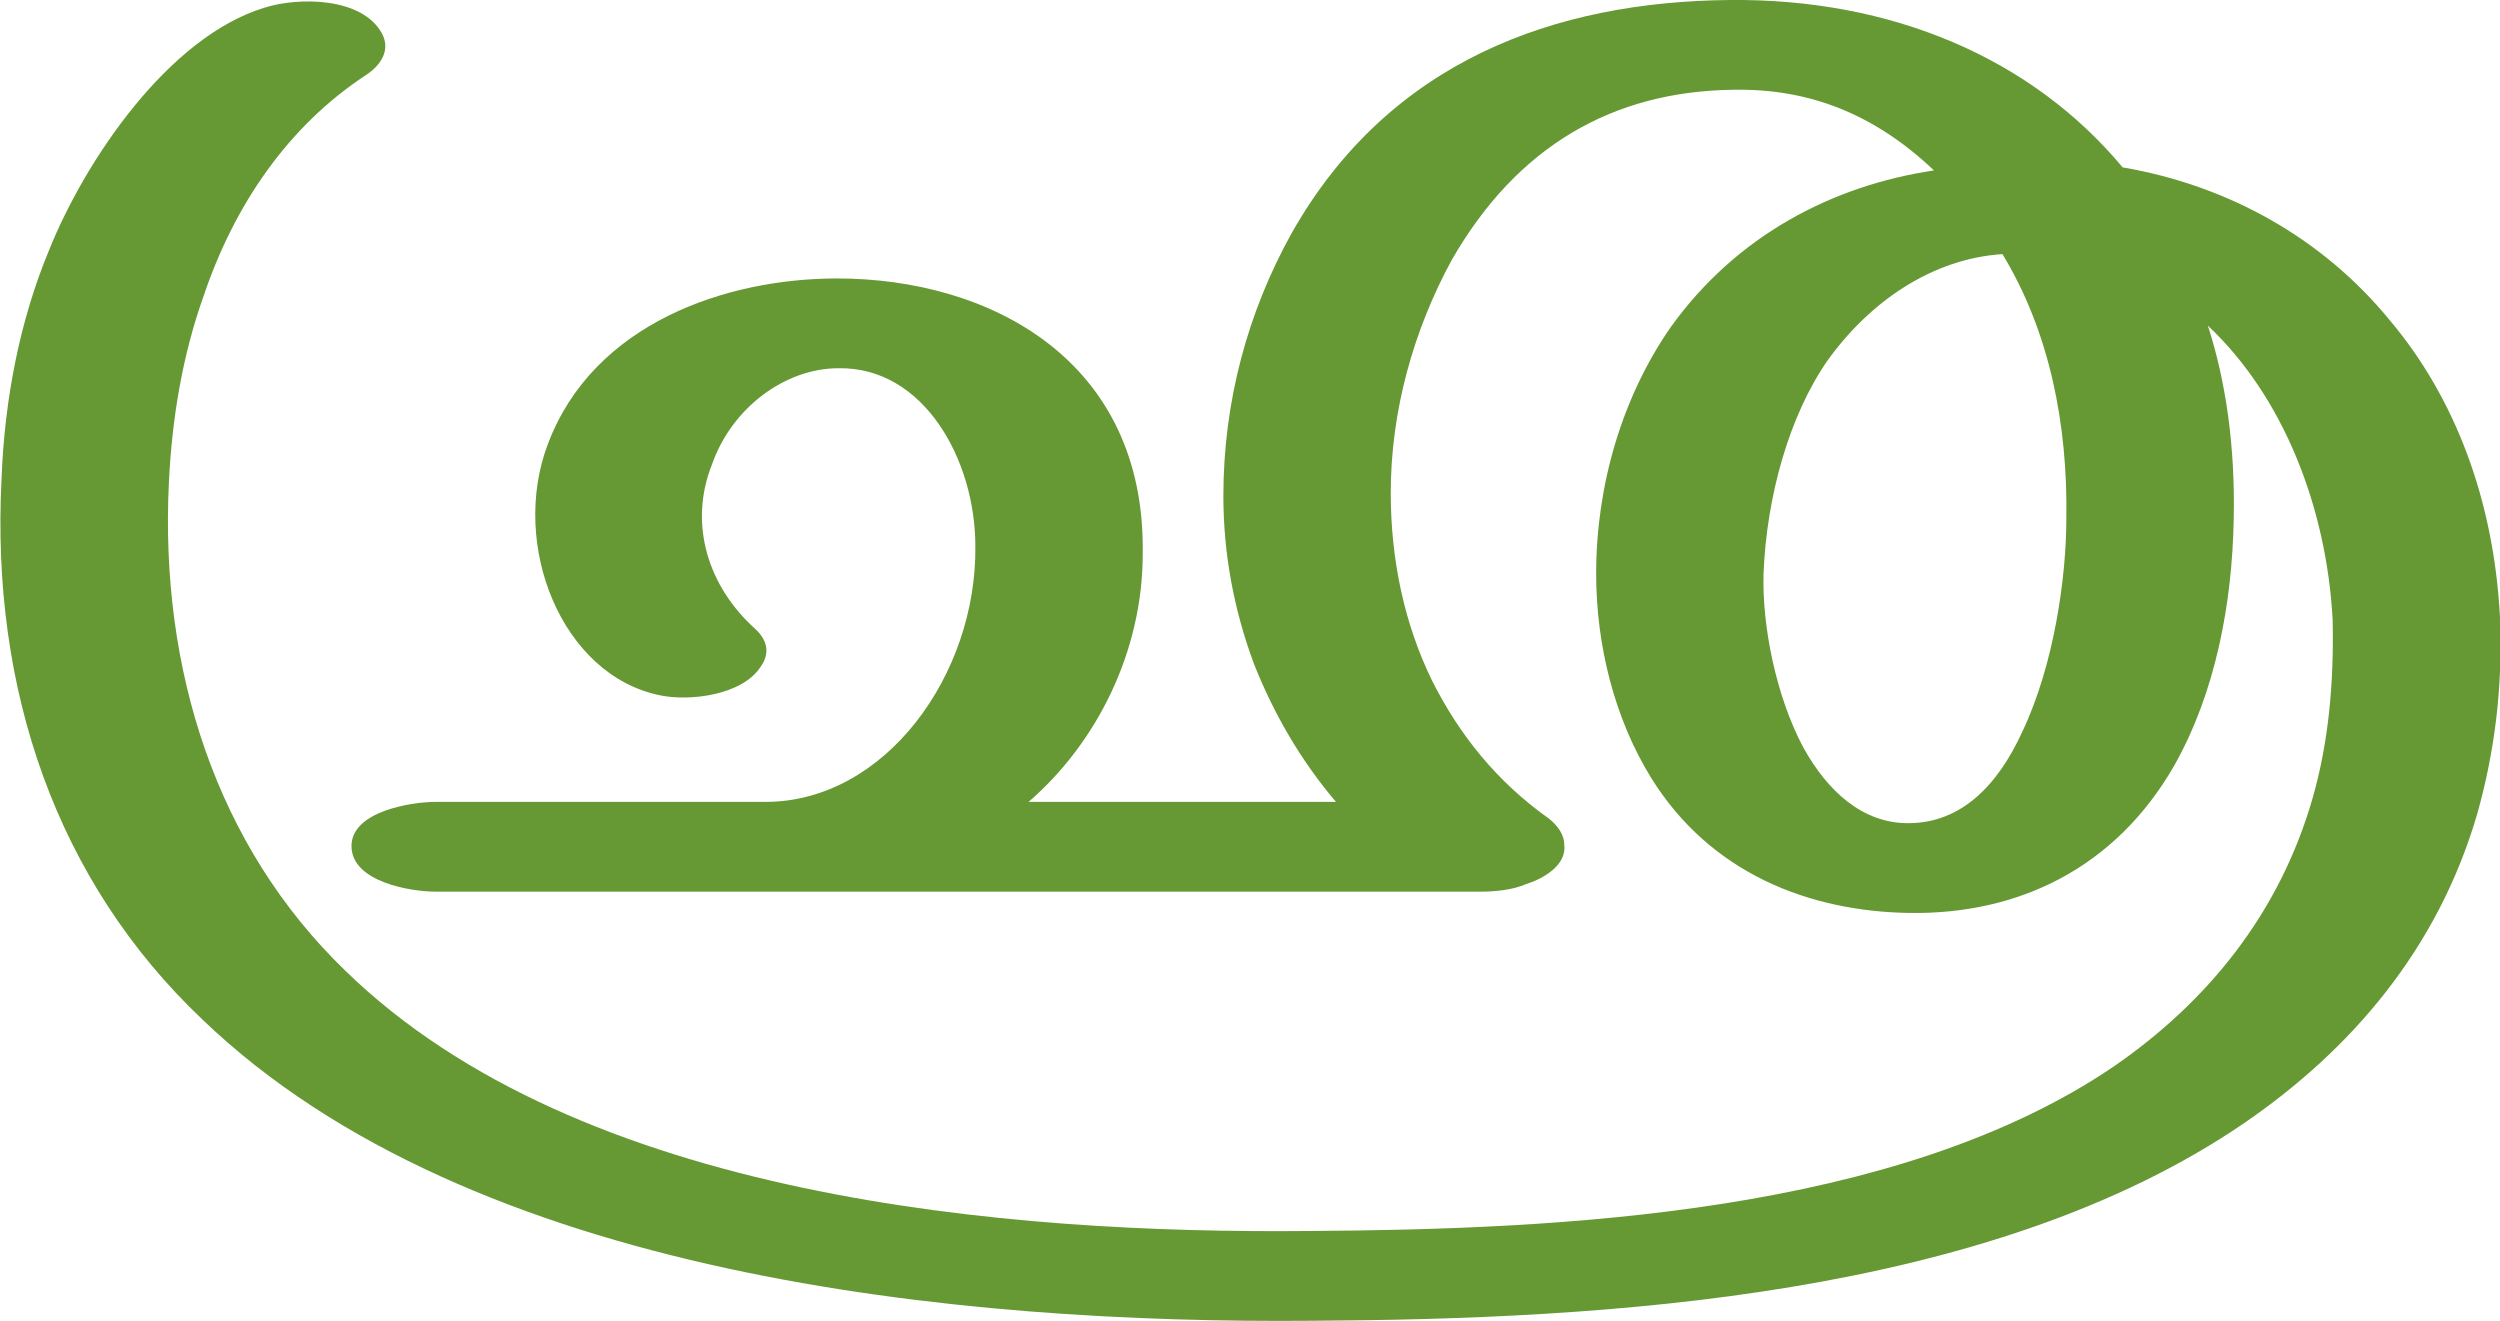
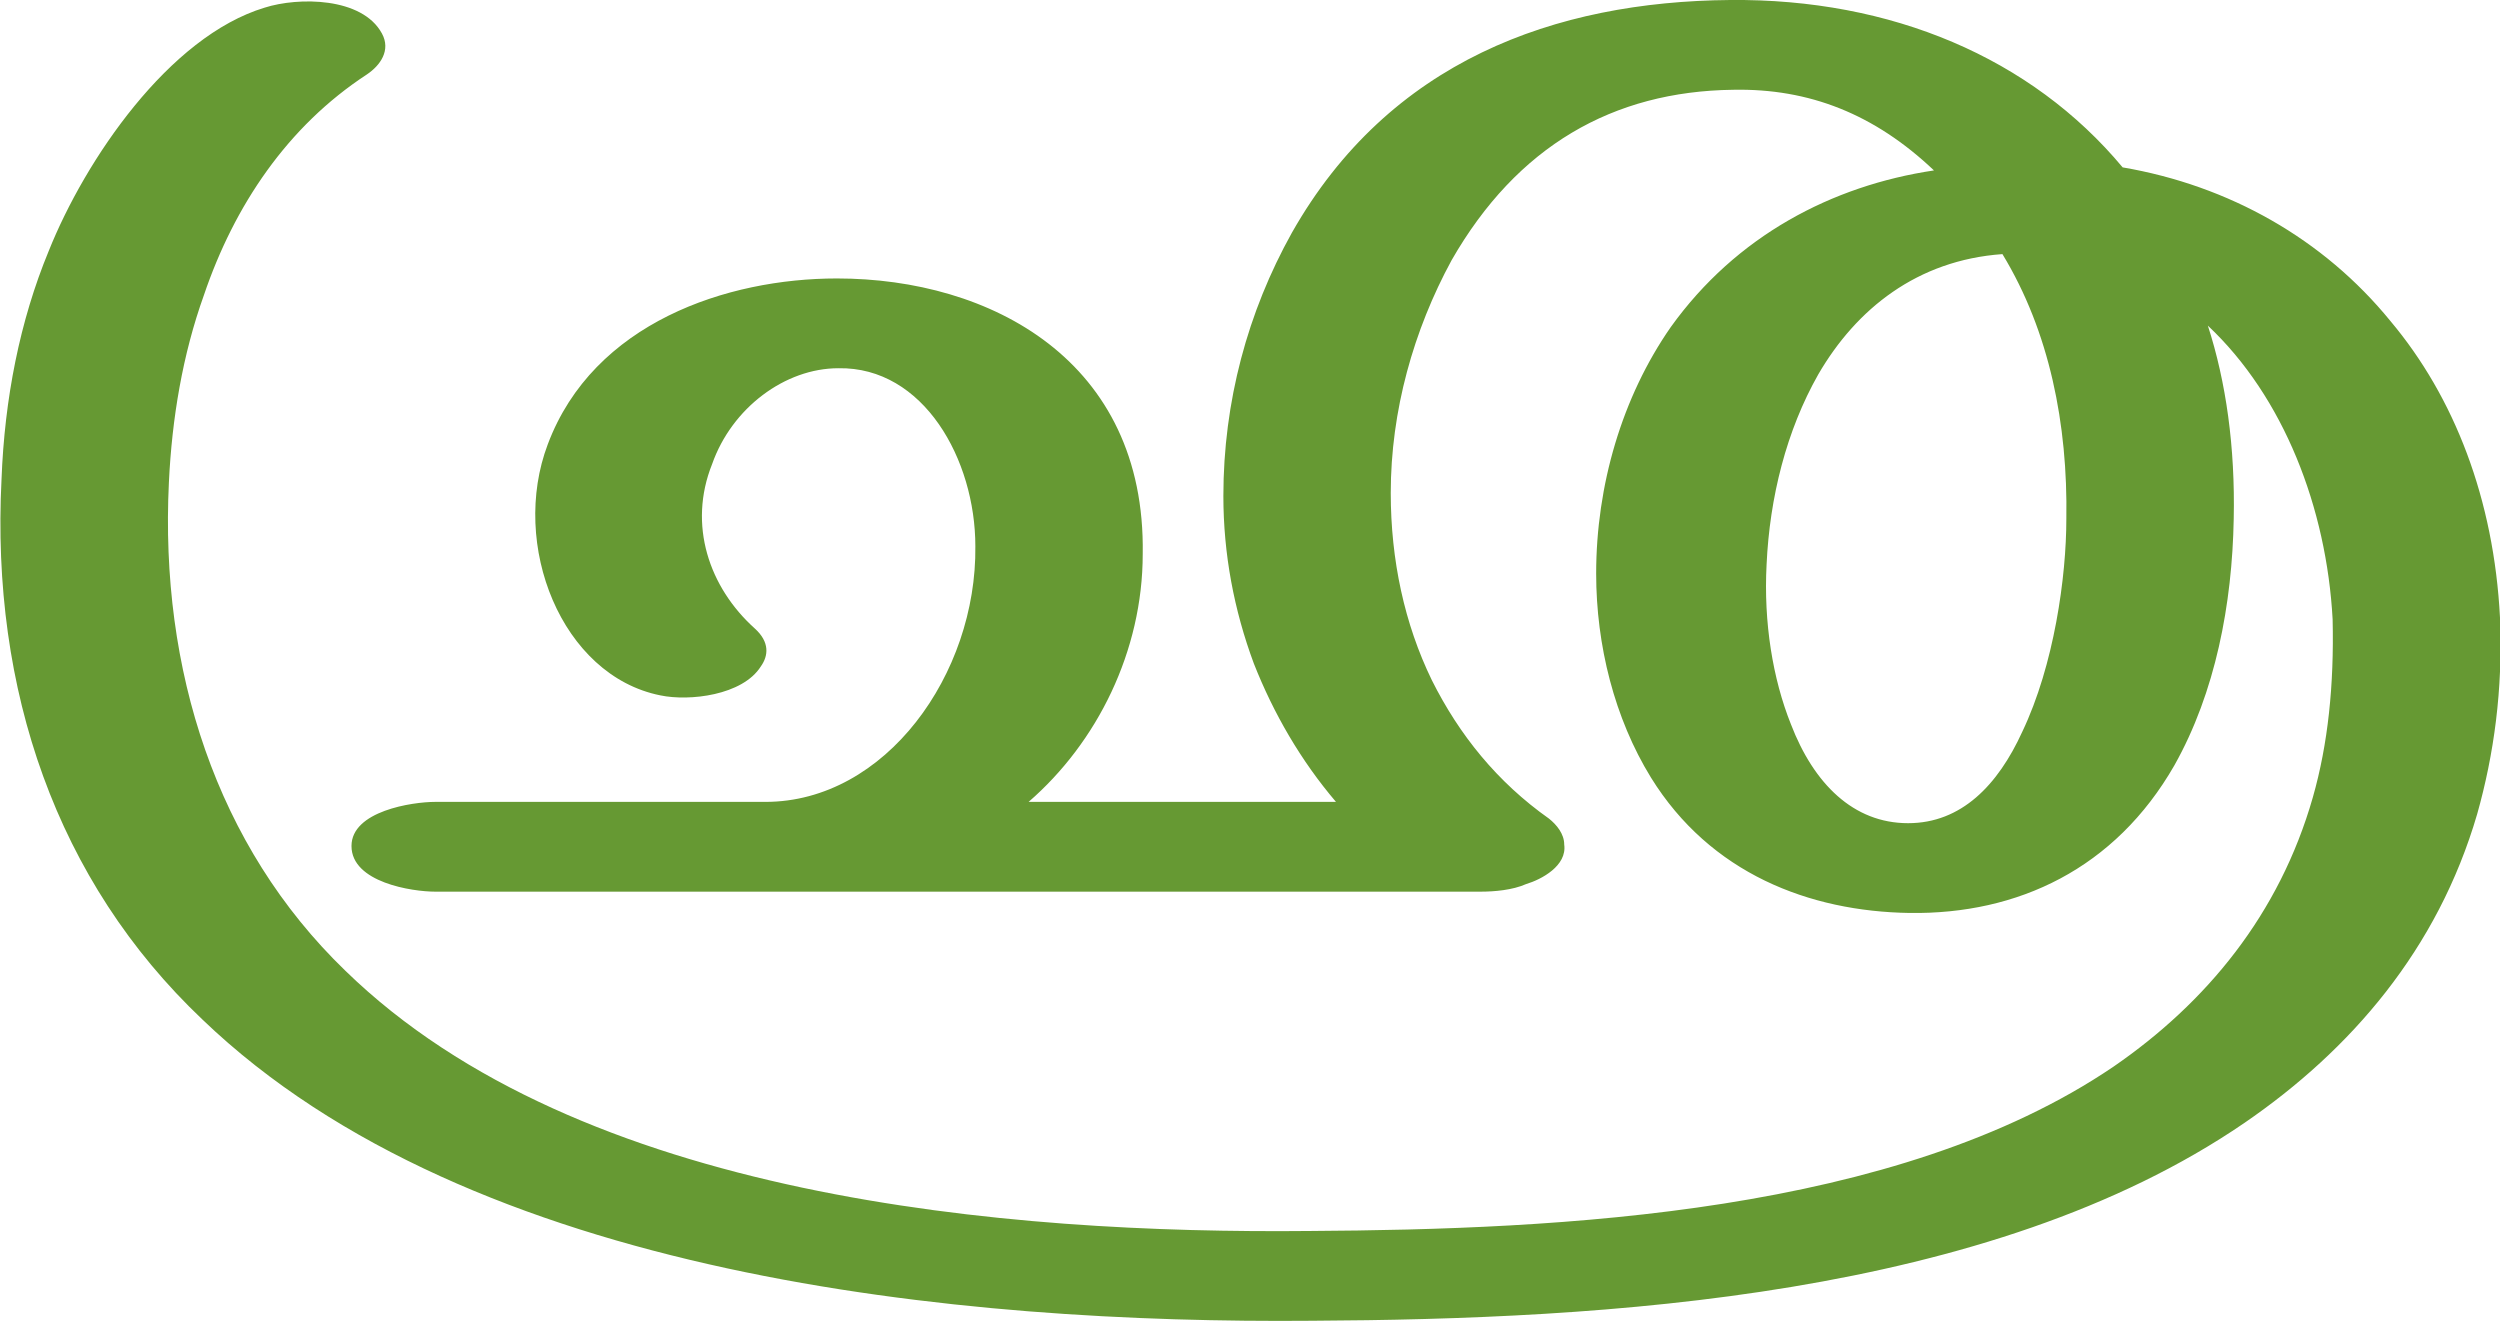
<svg xmlns="http://www.w3.org/2000/svg" xml:space="preserve" width="1643px" height="868px" version="1.1" style="shape-rendering:geometricPrecision; text-rendering:geometricPrecision; image-rendering:optimizeQuality; fill-rule:evenodd; clip-rule:evenodd" viewBox="0 0 1643 868">
  <defs>
    <style type="text/css">
   
    .fil0 {fill:#669933;fill-rule:nonzero}
   
  </style>
  </defs>
  <g id="Layer_x0020_1">
-     <path class="fil0" d="M1316 167c-46,3 -87,31 -115,70 -25,36 -40,89 -42,140 -1,34 8,80 26,114 16,29 39,50 69,50 35,0 59,-25 75,-60 21,-44 29,-102 29,-140 1,-62 -11,-123 -42,-174zm-1065 -145c6,11 -1,21 -10,27 -52,34 -87,86 -107,145 -14,39 -21,81 -23,123 -6,123 31,239 116,321 154,150 435,173 634,171 164,-1 385,-11 528,-108 61,-42 109,-100 131,-177 10,-35 14,-74 13,-117 -4,-73 -32,-146 -82,-193 12,37 18,80 17,127 -1,56 -12,114 -39,162 -39,68 -103,98 -174,97 -66,-1 -131,-26 -170,-89 -24,-39 -36,-87 -36,-134 0,-58 17,-116 49,-162 43,-60 106,-93 173,-103 -39,-37 -82,-54 -132,-53 -79,1 -142,37 -185,112 -25,46 -40,99 -40,153 0,44 9,86 27,123 18,36 43,67 77,91 5,4 10,10 10,17 2,14 -15,23 -25,26 -9,4 -21,5 -30,5l-687 0c-15,0 -55,-6 -55,-30 0,-23 40,-29 55,-29l217 0c79,0 139,-84 138,-168 0,-57 -34,-118 -90,-117 -35,0 -70,26 -83,63 -16,40 -2,81 28,108 10,9 9,18 4,25 -12,19 -47,23 -66,19 -65,-13 -99,-99 -74,-165 30,-80 118,-109 190,-109 101,0 203,54 201,181 0,64 -30,124 -75,163l202 0c-23,-27 -41,-58 -54,-91 -13,-35 -20,-72 -20,-110 0,-62 16,-121 45,-173 64,-113 173,-152 288,-153 106,-1 198,38 258,110 70,12 132,47 176,101 42,50 68,117 72,195 2,47 -4,90 -15,129 -26,89 -83,155 -153,203 -168,115 -421,129 -613,130 -230,2 -552,-28 -729,-198 -96,-91 -139,-217 -132,-355 2,-53 12,-104 31,-150 24,-60 79,-141 142,-160 22,-7 64,-7 77,17z" />
+     <path class="fil0" d="M1316 167c-56,4 -96,36 -121,79 -21,37 -32,81 -34,125 -2,38 4,75 16,105 15,39 41,65 77,65 35,0 59,-25 75,-60 21,-44 29,-102 29,-140 1,-62 -11,-123 -42,-174zm-1065 -145c6,11 -1,21 -10,27 -52,34 -87,86 -107,145 -14,39 -21,81 -23,123 -6,123 31,239 116,321 154,150 435,173 634,171 164,-1 385,-11 528,-108 61,-42 109,-100 131,-177 10,-35 14,-74 13,-117 -4,-73 -32,-146 -82,-193 12,37 18,80 17,127 -1,56 -12,114 -39,162 -39,68 -103,98 -174,97 -66,-1 -131,-26 -170,-89 -24,-39 -36,-87 -36,-134 0,-58 17,-116 49,-162 43,-60 106,-93 173,-103 -39,-37 -82,-54 -132,-53 -79,1 -142,37 -185,112 -25,46 -40,99 -40,153 0,44 9,86 27,123 18,36 43,67 77,91 5,4 10,10 10,17 2,14 -15,23 -25,26 -9,4 -21,5 -30,5l-687 0c-15,0 -55,-6 -55,-30 0,-23 40,-29 55,-29l217 0c79,0 139,-84 138,-168 0,-57 -34,-118 -90,-117 -35,0 -70,26 -83,63 -16,40 -2,81 28,108 10,9 9,18 4,25 -12,19 -47,23 -66,19 -65,-13 -99,-99 -74,-165 30,-80 118,-109 190,-109 101,0 203,54 201,181 0,64 -30,124 -75,163l202 0c-23,-27 -41,-58 -54,-91 -13,-35 -20,-72 -20,-110 0,-62 16,-121 45,-173 64,-113 173,-152 288,-153 106,-1 198,38 258,110 70,12 132,47 176,101 42,50 68,117 72,195 2,47 -4,90 -15,129 -26,89 -83,155 -153,203 -168,115 -421,129 -613,130 -230,2 -552,-28 -729,-198 -96,-91 -139,-217 -132,-355 2,-53 12,-104 31,-150 24,-60 79,-141 142,-160 22,-7 64,-7 77,17z" />
  </g>
</svg>
